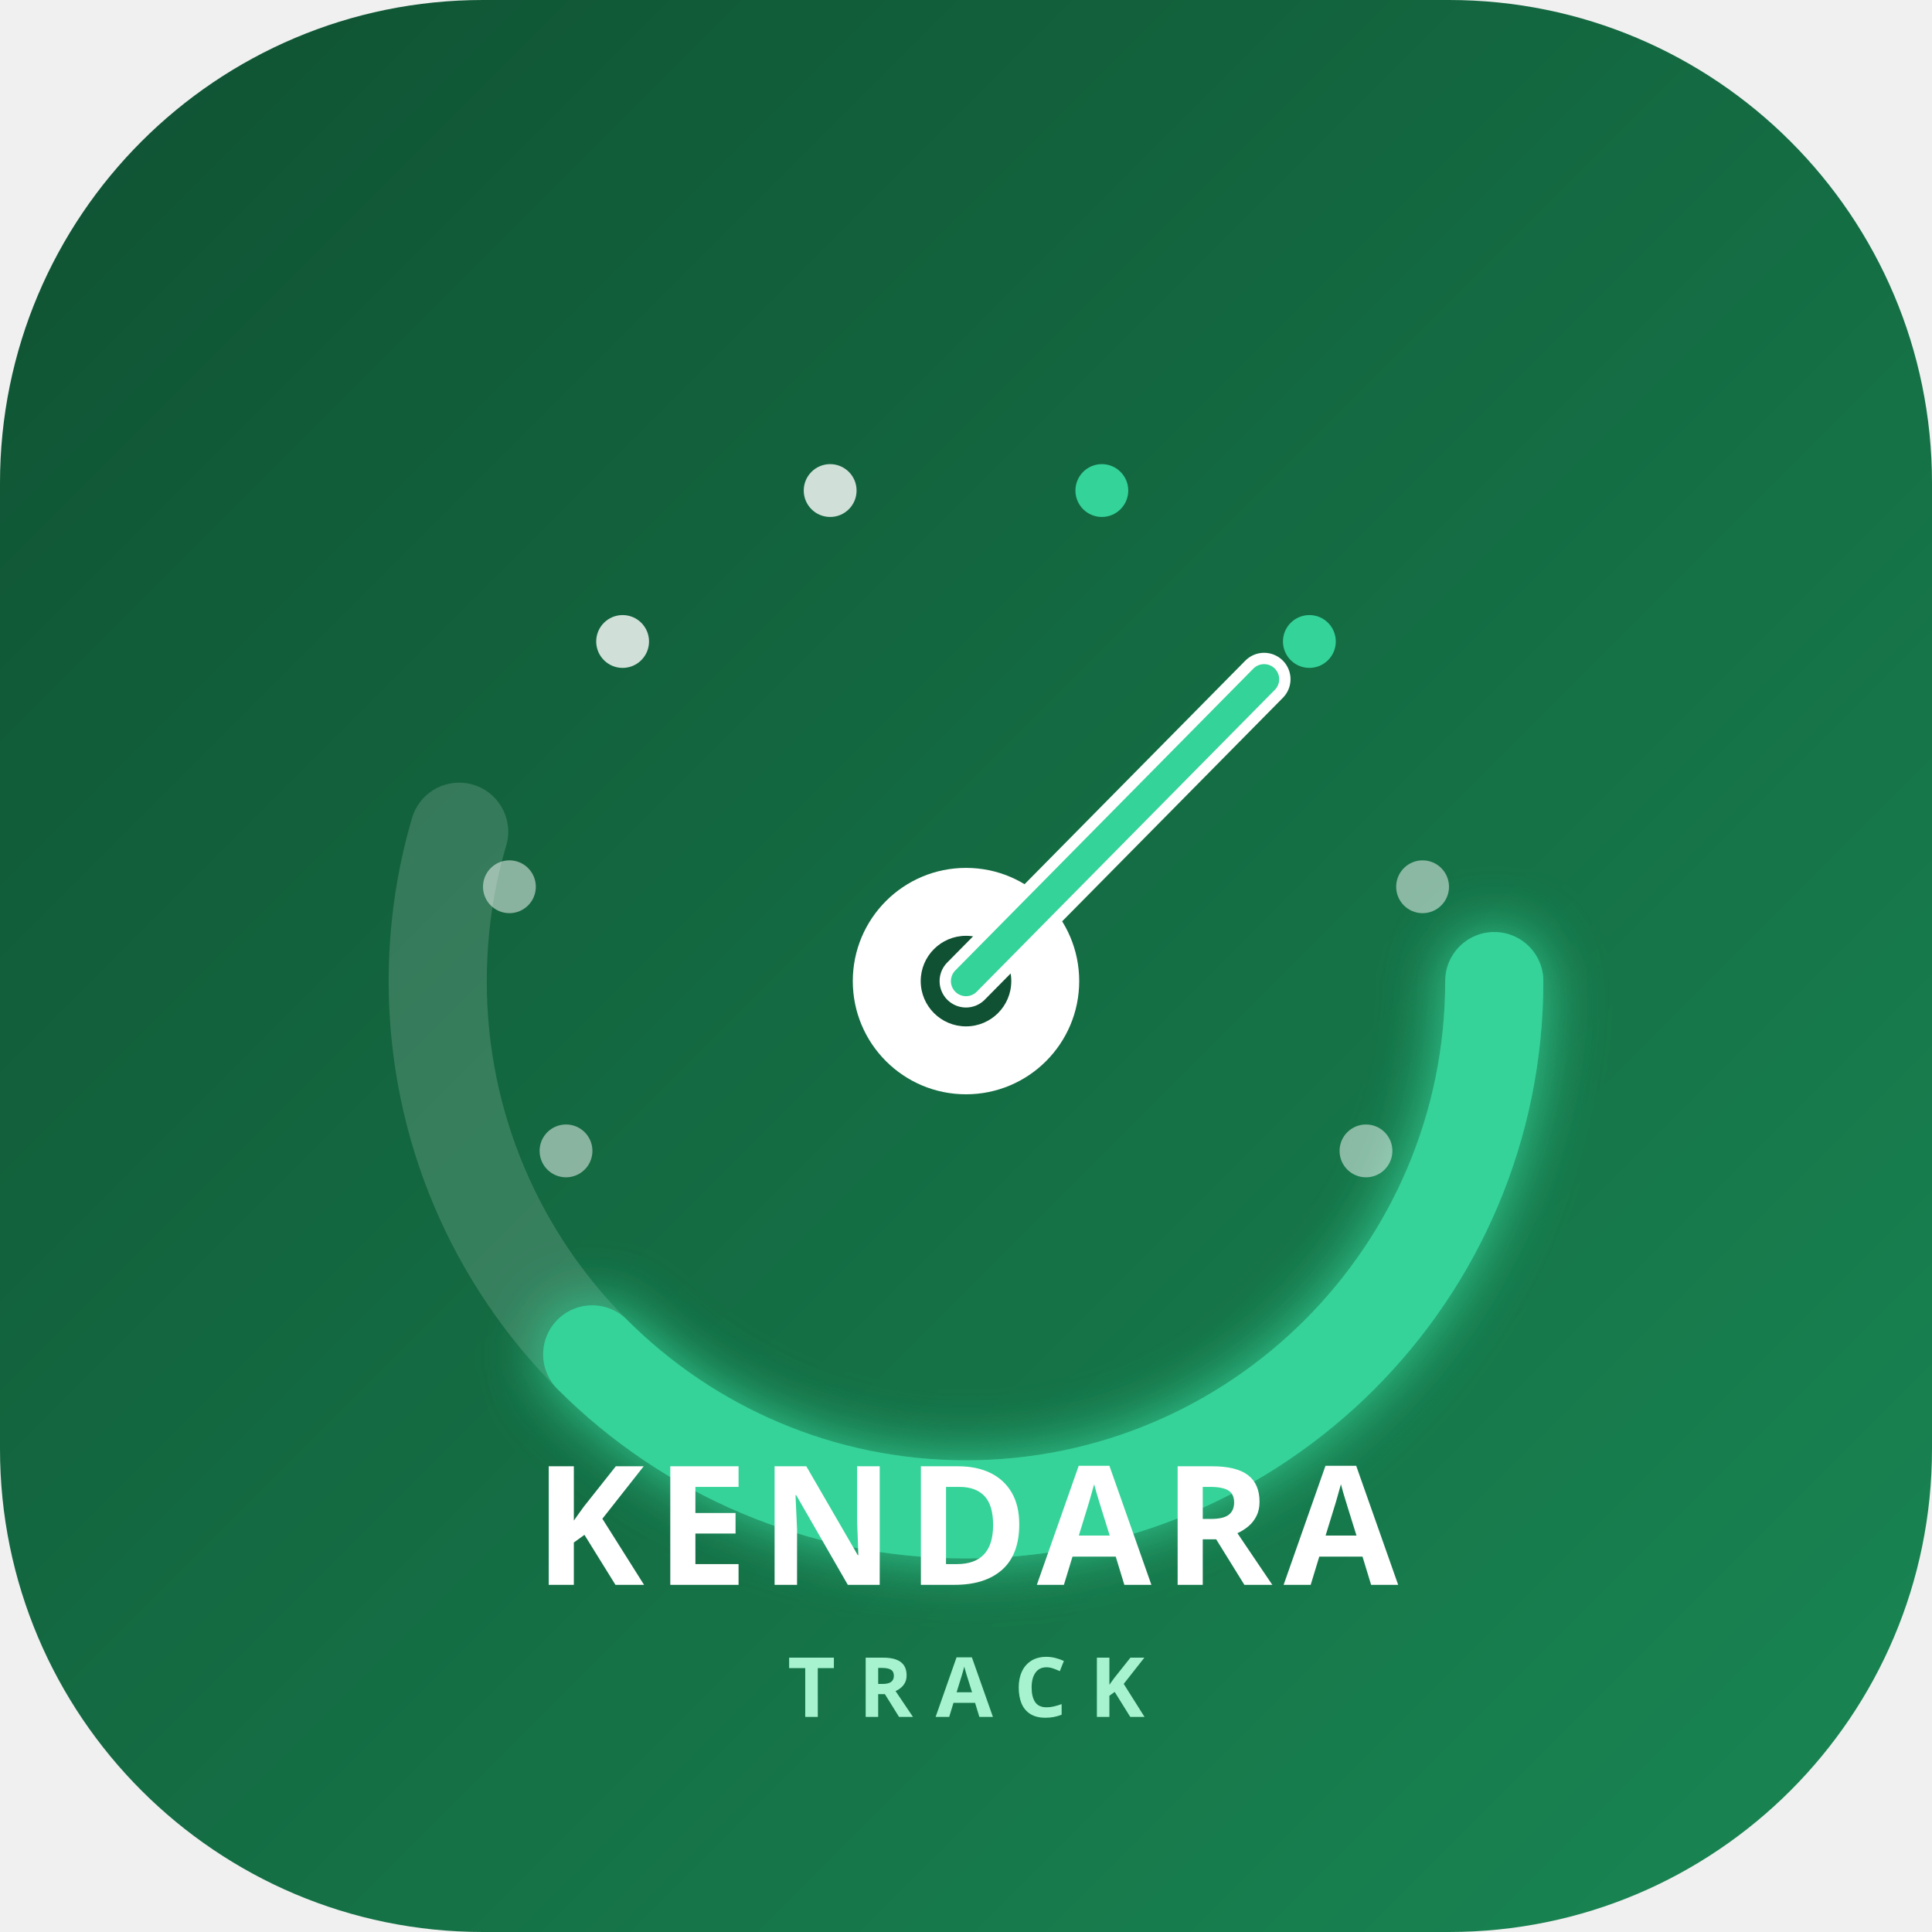
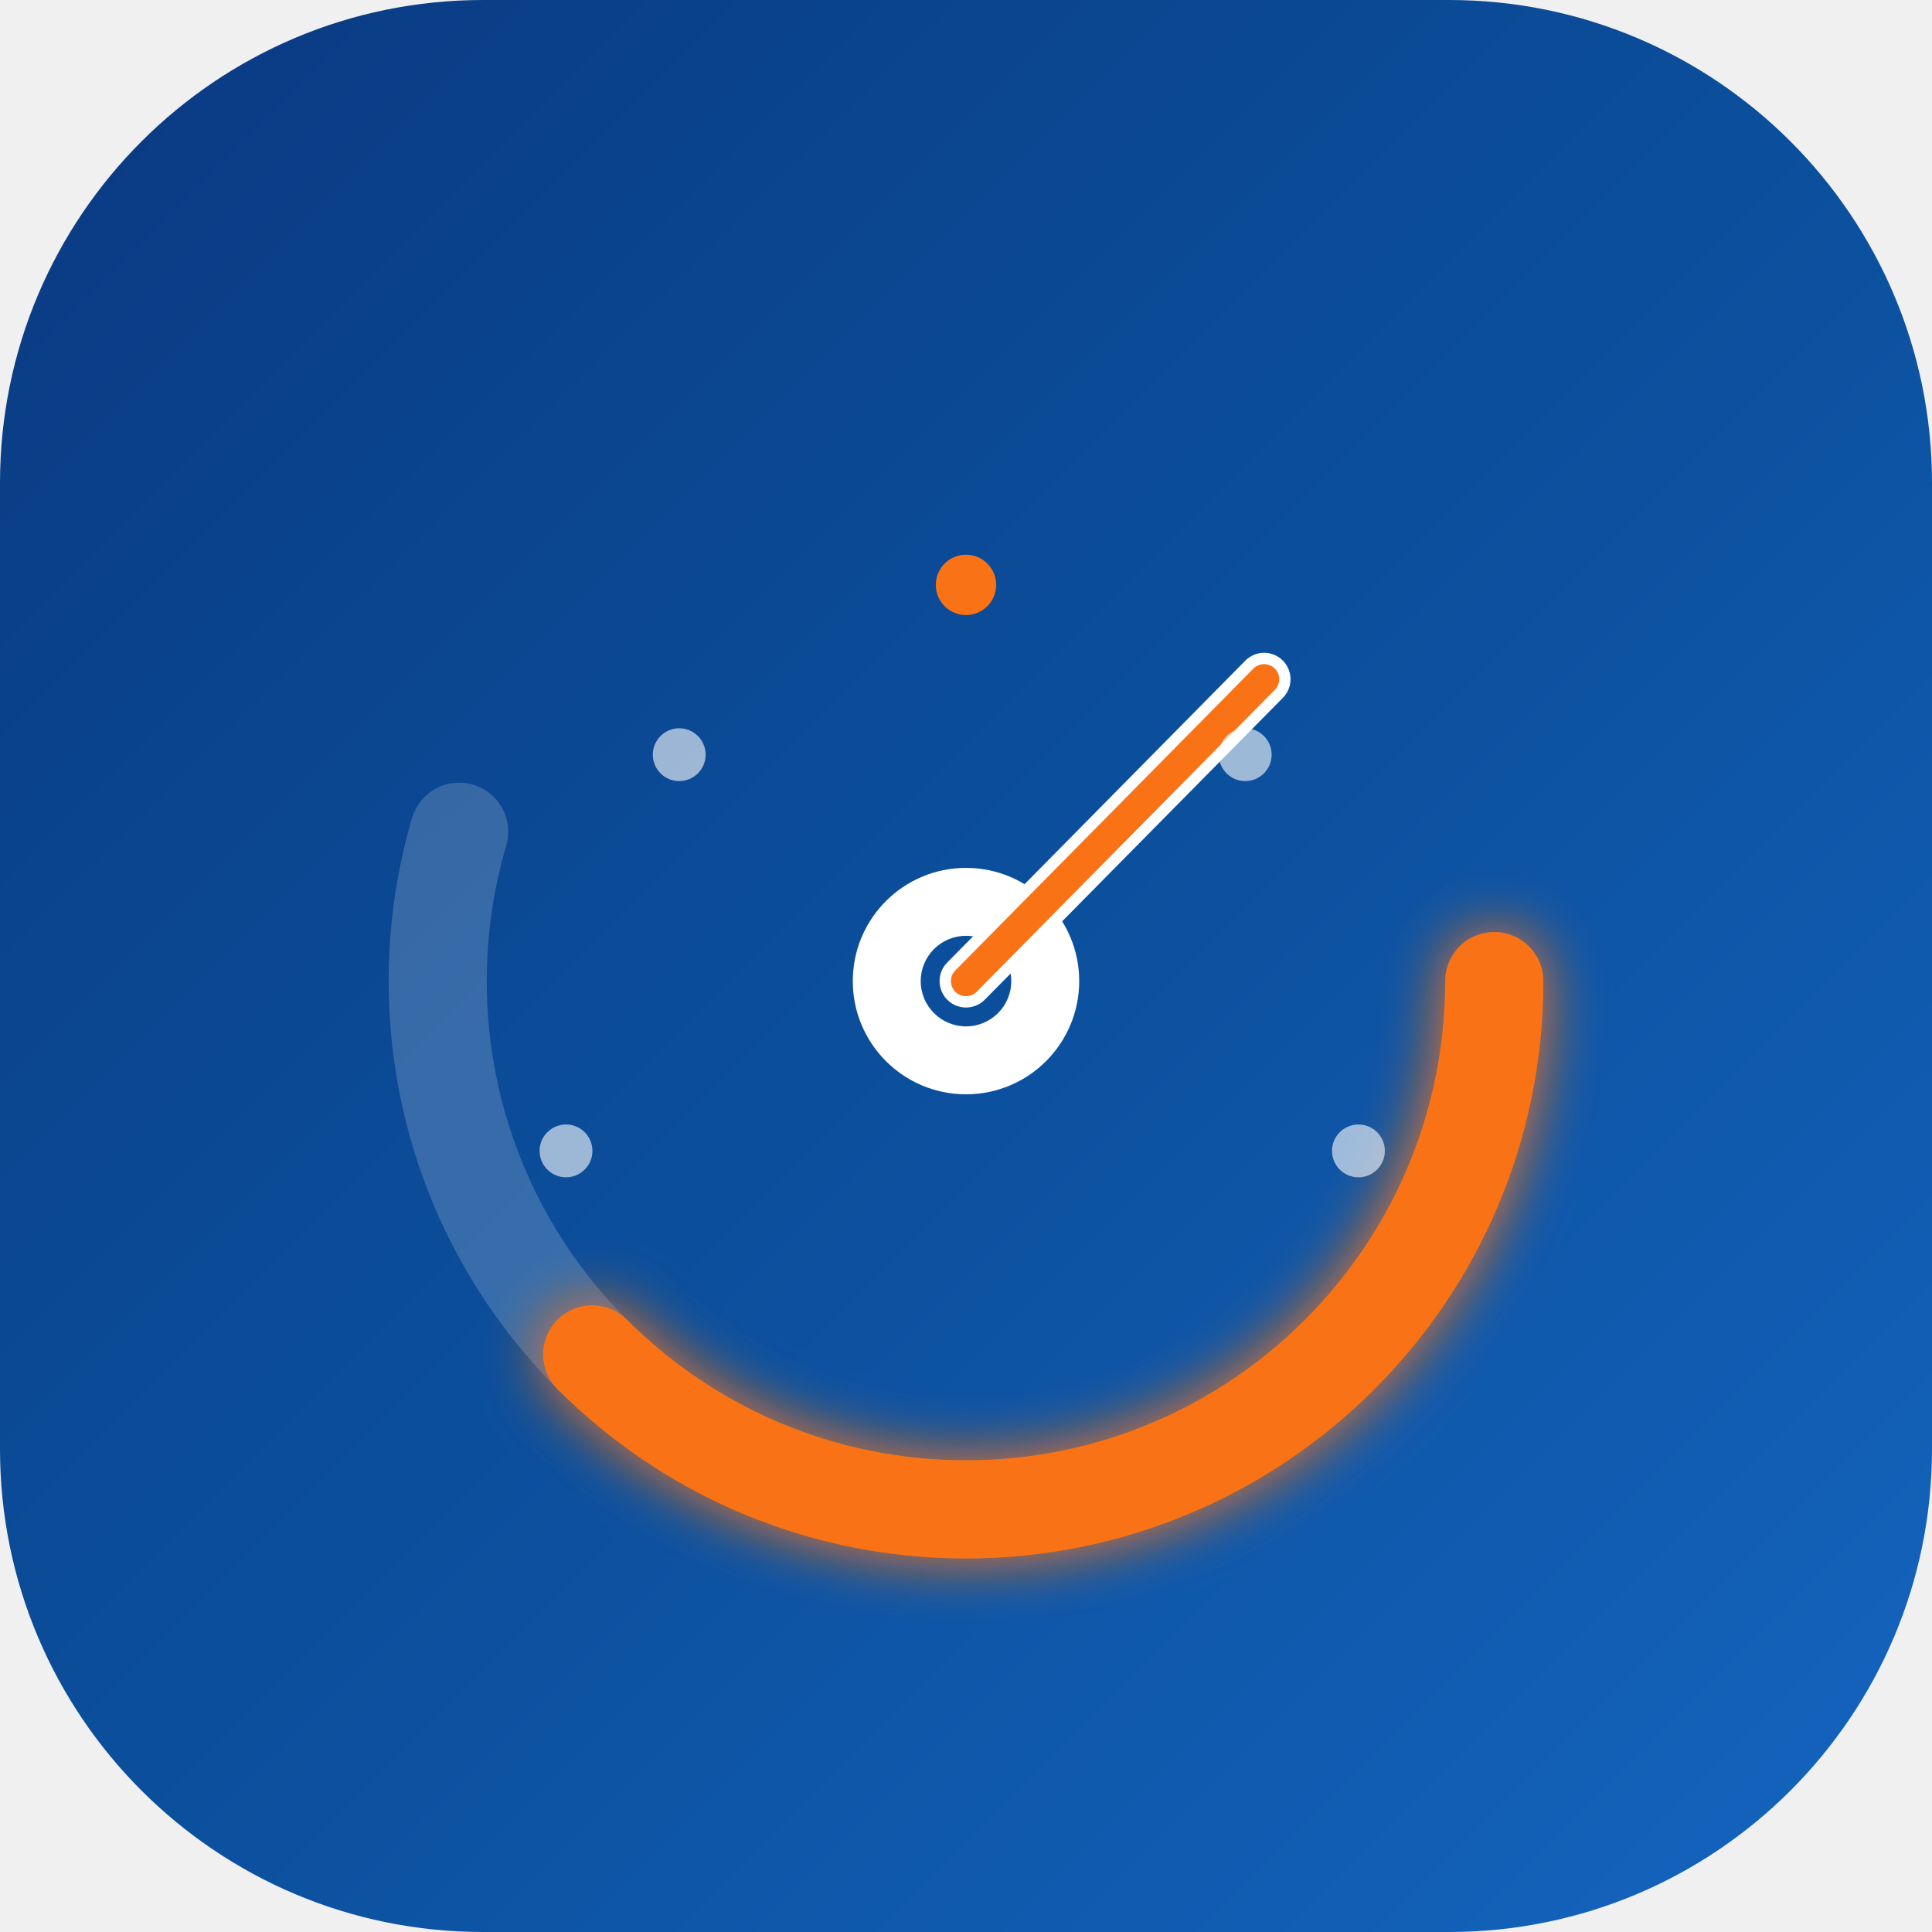
<svg xmlns="http://www.w3.org/2000/svg" viewBox="0 0 512 512" width="512" height="512">
  <defs>
    <linearGradient id="bgGrad" x1="0%" y1="0%" x2="100%" y2="100%">
-       <stop offset="0%" stop-color="#0F5132" />
-       <stop offset="50%" stop-color="#146C43" />
-       <stop offset="100%" stop-color="#198754" />
+       <stop offset="0%" stop-color="#0A3981" />
+       <stop offset="50%" stop-color="#0B4F9C" />
+       <stop offset="100%" stop-color="#1565C0" />
    </linearGradient>
    <filter id="glow" x="-20%" y="-20%" width="140%" height="140%">
      <feGaussianBlur stdDeviation="8" result="blur" />
      <feComposite in="SourceGraphic" in2="blur" operator="over" />
    </filter>
  </defs>
  <rect width="512" height="512" rx="128" fill="url(#bgGrad)" />
-   <circle cx="256" cy="260" r="140" fill="none" stroke="rgba(255,255,255,0.15)" stroke-width="26" stroke-dasharray="660" stroke-dashoffset="180" stroke-linecap="round" />
-   <circle cx="256" cy="260" r="140" fill="none" stroke="#34D399" stroke-width="26" stroke-dasharray="660" stroke-dashoffset="330" stroke-linecap="round" filter="url(#glow)" />
+   <circle cx="256" cy="260" r="140" fill="none" stroke="rgba(255,255,255,0.18)" stroke-width="26" stroke-dasharray="660" stroke-dashoffset="180" stroke-linecap="round" />
+   <circle cx="256" cy="260" r="140" fill="none" stroke="#F97316" stroke-width="26" stroke-dasharray="660" stroke-dashoffset="330" stroke-linecap="round" filter="url(#glow)" />
  <circle cx="256" cy="260" r="30" fill="#FFFFFF" />
-   <circle cx="256" cy="260" r="12" fill="#0F5132" />
+   <circle cx="256" cy="260" r="12" fill="#0B4F9C" />
  <line x1="256" y1="260" x2="335" y2="180" stroke="#FFFFFF" stroke-width="14" stroke-linecap="round" />
-   <line x1="256" y1="260" x2="335" y2="180" stroke="#34D399" stroke-width="8" stroke-linecap="round" />
-   <circle cx="150" cy="305" r="7" fill="rgba(255,255,255,0.5)" />
-   <circle cx="135" cy="235" r="7" fill="rgba(255,255,255,0.5)" />
-   <circle cx="165" cy="170" r="7" fill="rgba(255,255,255,0.8)" />
-   <circle cx="220" cy="130" r="7" fill="rgba(255,255,255,0.8)" />
-   <circle cx="292" cy="130" r="7" fill="#34D399" />
-   <circle cx="347" cy="170" r="7" fill="#34D399" />
-   <circle cx="377" cy="235" r="7" fill="rgba(255,255,255,0.5)" />
-   <circle cx="362" cy="305" r="7" fill="rgba(255,255,255,0.5)" />
-   <text x="256" y="420" font-family="'Plus Jakarta Sans', system-ui, sans-serif" font-size="44" font-weight="800" fill="#FFFFFF" text-anchor="middle" letter-spacing="3">KENDARA</text>
-   <text x="256" y="455" font-family="'Plus Jakarta Sans', system-ui, sans-serif" font-size="22" font-weight="700" fill="#A7F3D0" text-anchor="middle" letter-spacing="6">TRACK</text>
+   <line x1="256" y1="260" x2="335" y2="180" stroke="#F97316" stroke-width="8" stroke-linecap="round" />
+   <circle cx="150" cy="305" r="7" fill="rgba(255,255,255,0.6)" />
+   <circle cx="180" cy="200" r="7" fill="rgba(255,255,255,0.6)" />
+   <circle cx="256" cy="155" r="8" fill="#F97316" />
+   <circle cx="330" cy="200" r="7" fill="rgba(255,255,255,0.6)" />
+   <circle cx="360" cy="305" r="7" fill="rgba(255,255,255,0.6)" />
</svg>
